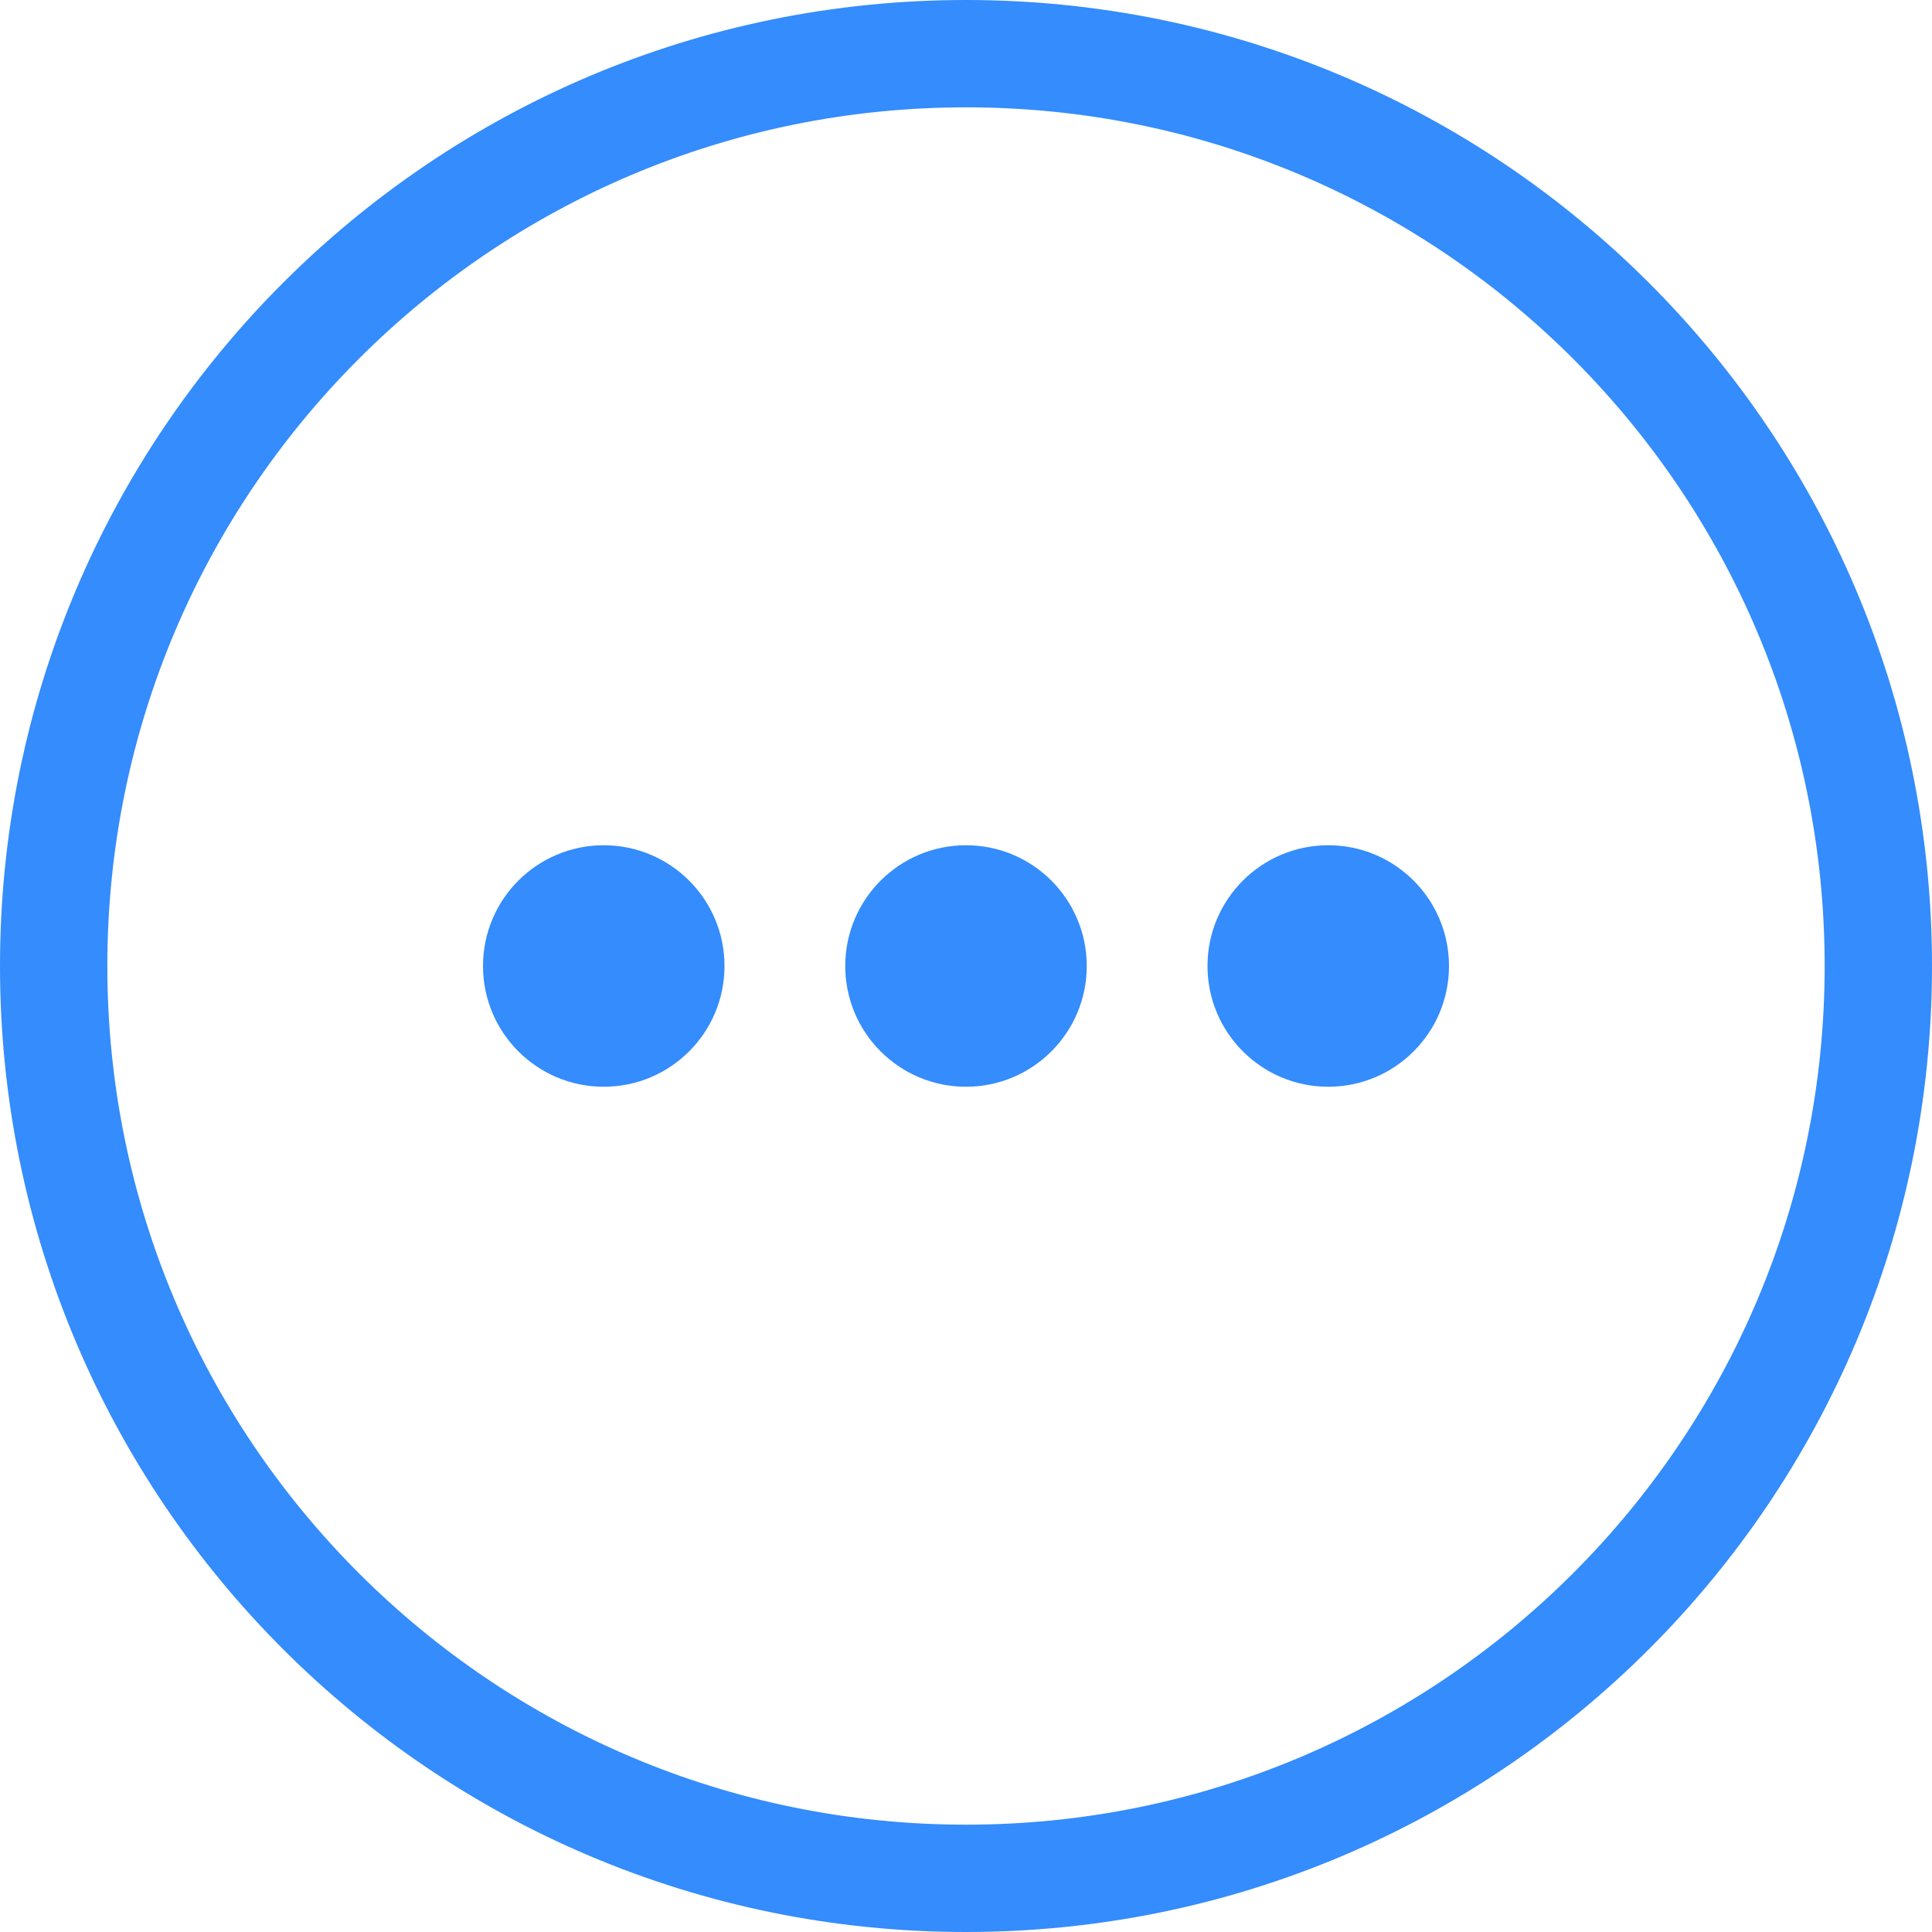
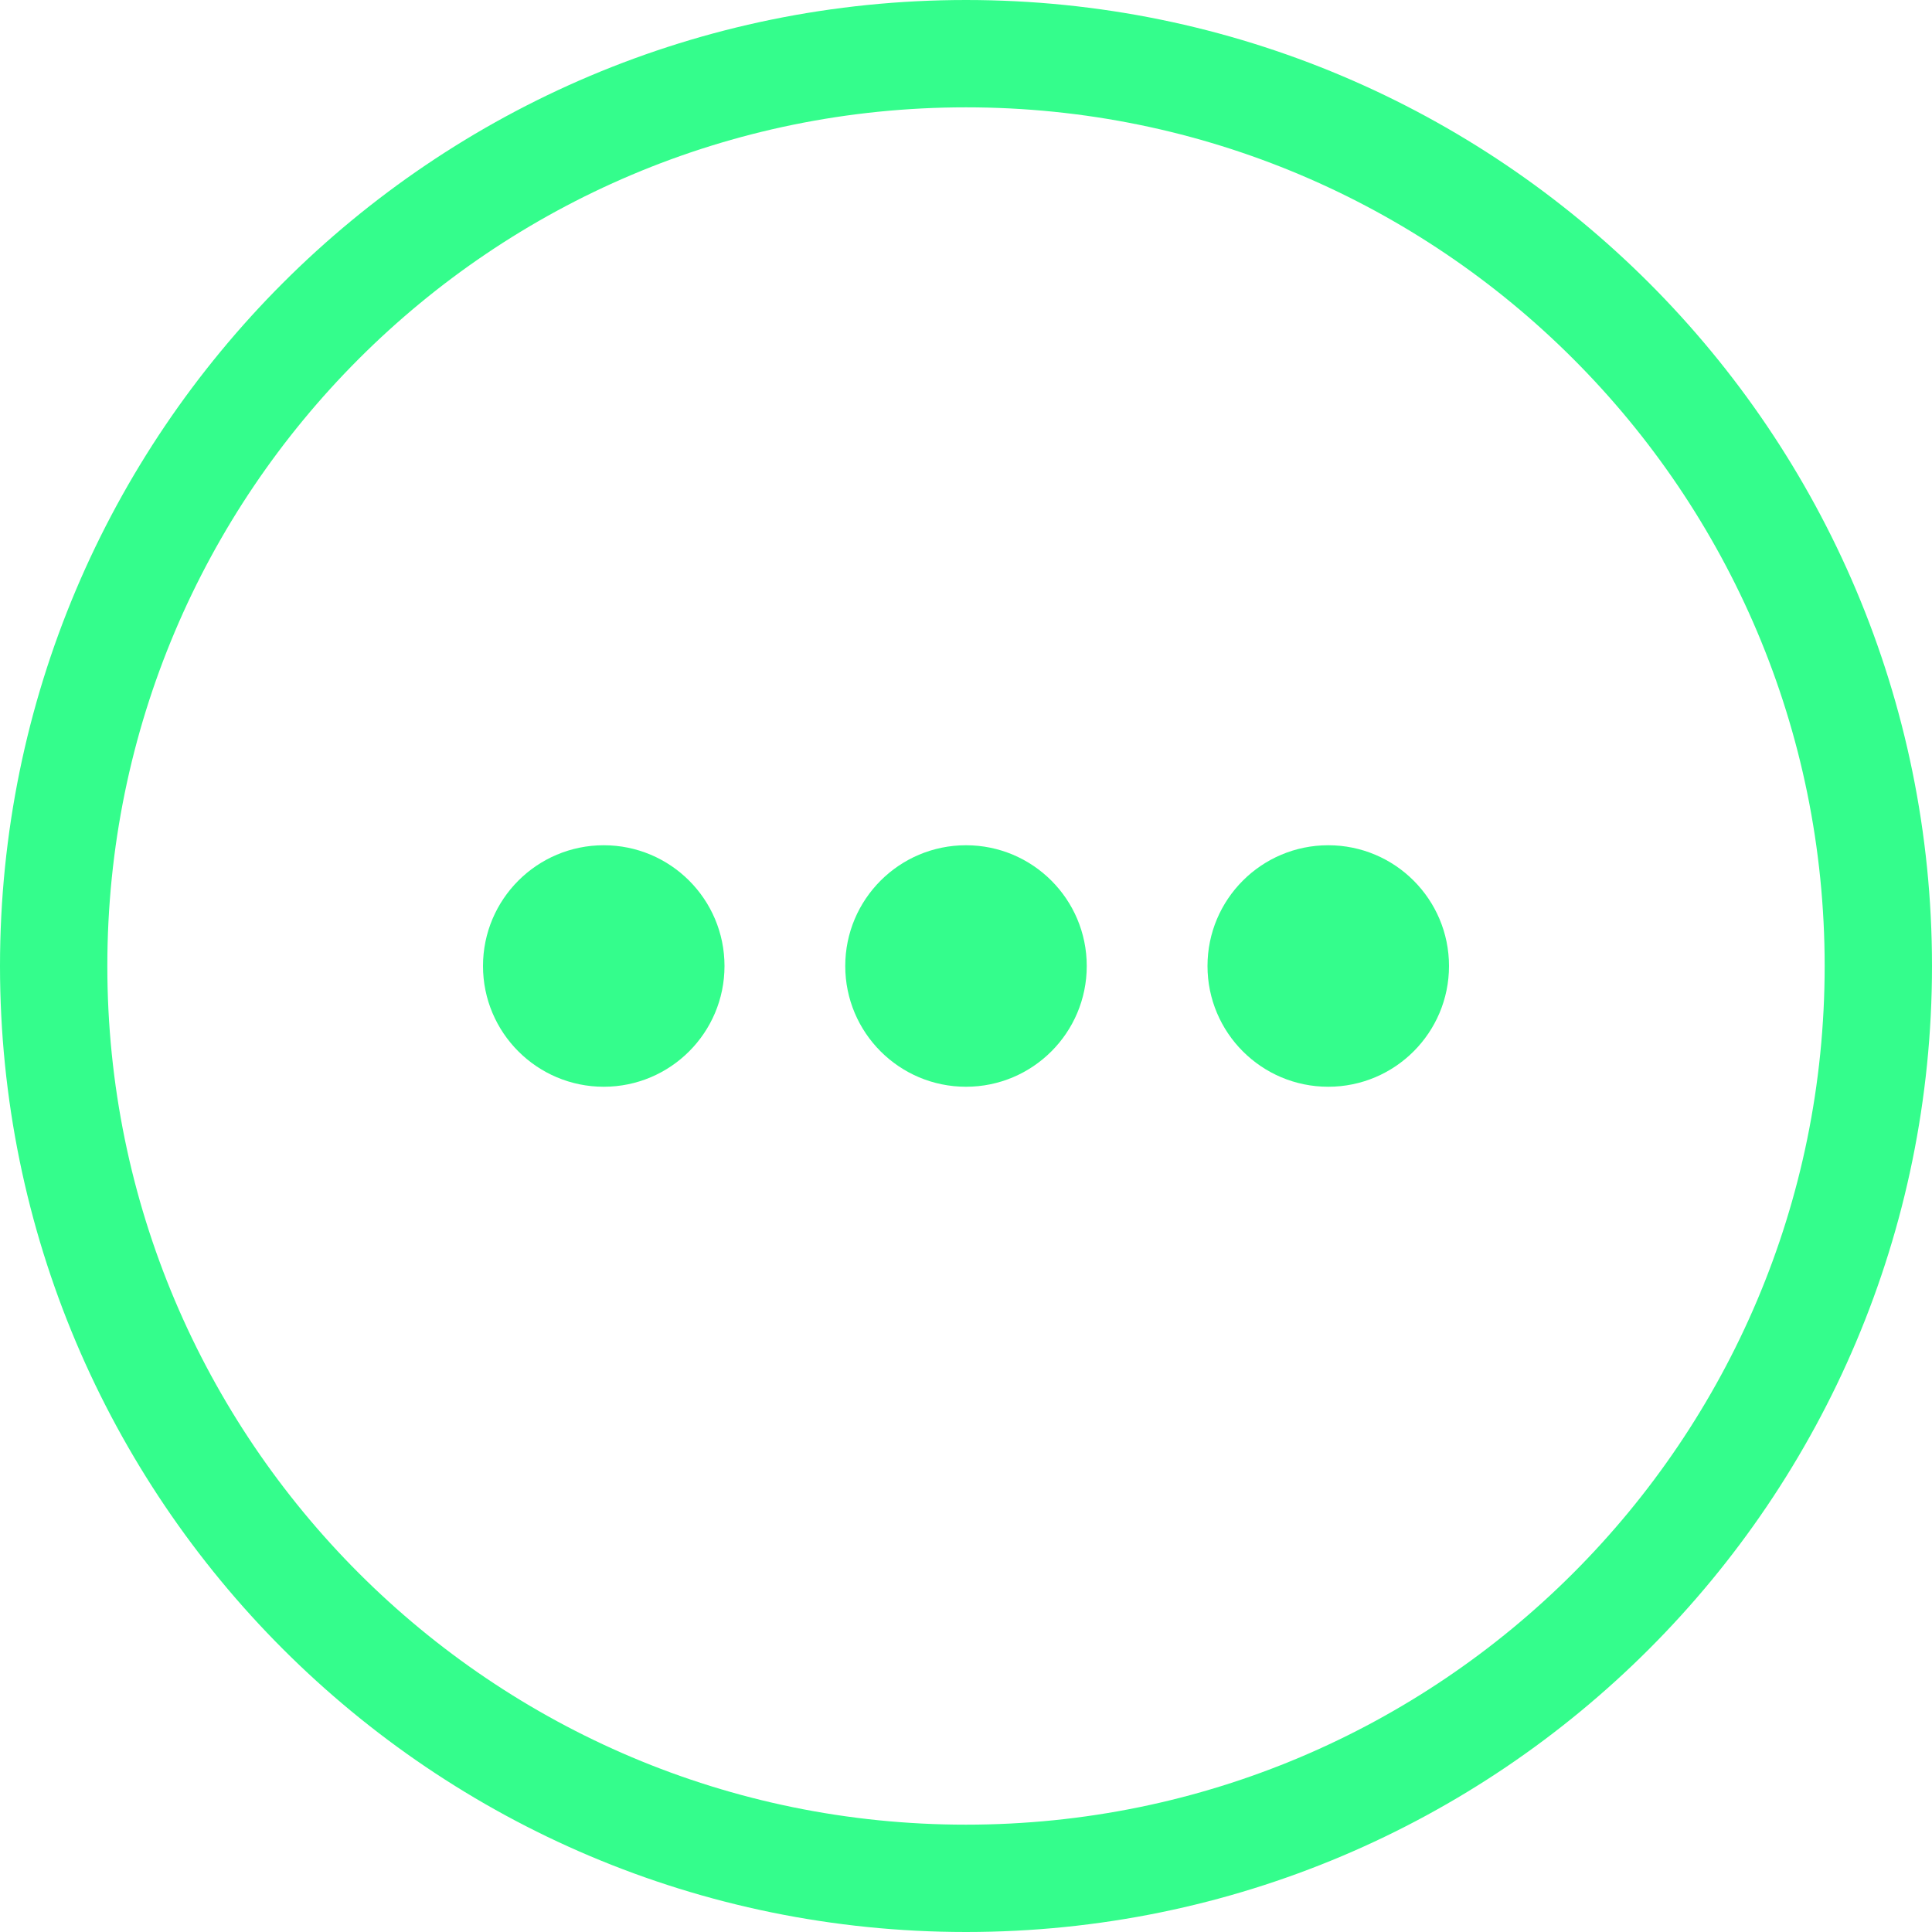
<svg xmlns="http://www.w3.org/2000/svg" width="18px" height="18px" viewBox="0 0 18 18" version="1.1">
  <g id="Artboards" stroke="none" stroke-width="1" fill="none" fill-rule="evenodd">
    <g id="Segmentation---assets" transform="translate(-286, -61)">
      <g id="icon-more-menu" transform="translate(285, 60)">
        <g id="Group-28" transform="translate(1, 1)">
-           <circle id="Oval" fill="#348CFD" cx="5.625" cy="9" r="1.125" />
-           <circle id="Oval" fill="#348CFD" cx="9" cy="9" r="1.125" />
-           <circle id="Oval" fill="#348CFD" cx="12.375" cy="9" r="1.125" />
-           <circle id="Oval" stroke="#348CFD" cx="9" cy="9" r="8.5" />
+           <circle id="Oval" fill="#34FD8C" cx="5.625" cy="9" r="1.125" />
+           <circle id="Oval" fill="#34FD8C" cx="9" cy="9" r="1.125" />
+           <circle id="Oval" fill="#34FD8C" cx="12.375" cy="9" r="1.125" />
+           <circle id="Oval" stroke="#34FD8C" cx="9" cy="9" r="8.5" />
        </g>
        <rect id="Rectangle" x="0" y="0" width="20" height="20" />
      </g>
    </g>
  </g>
</svg>
